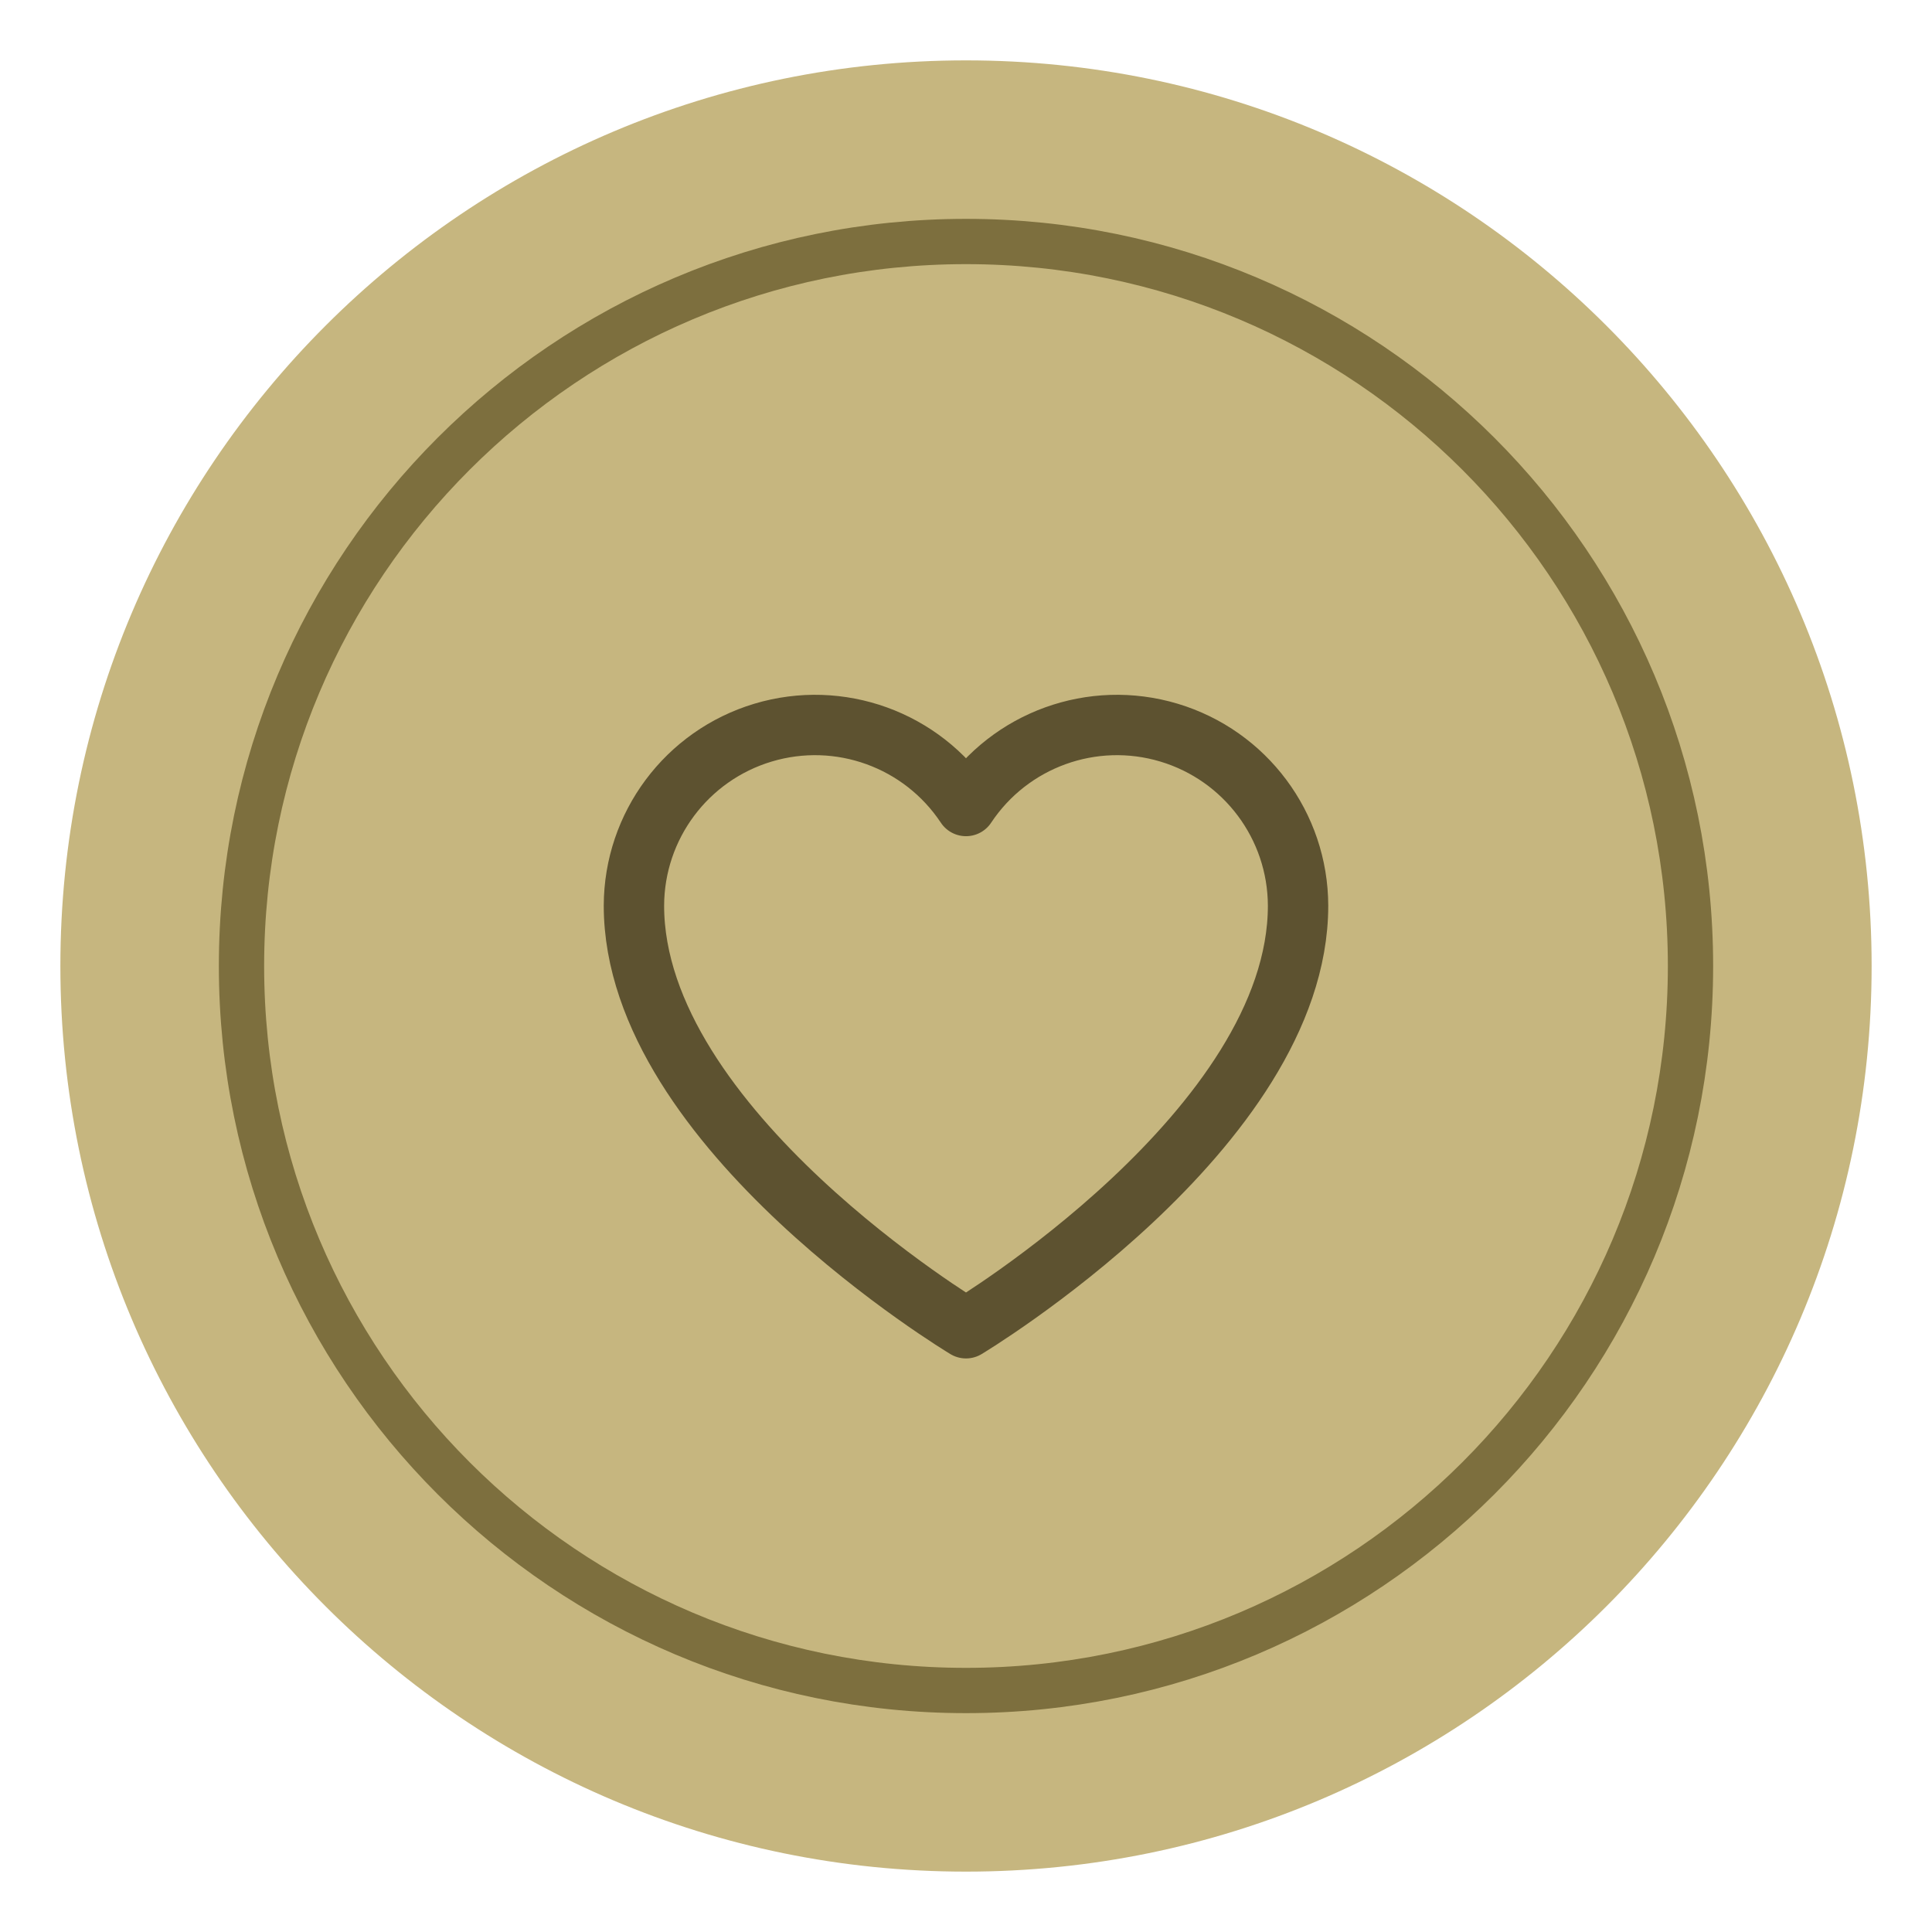
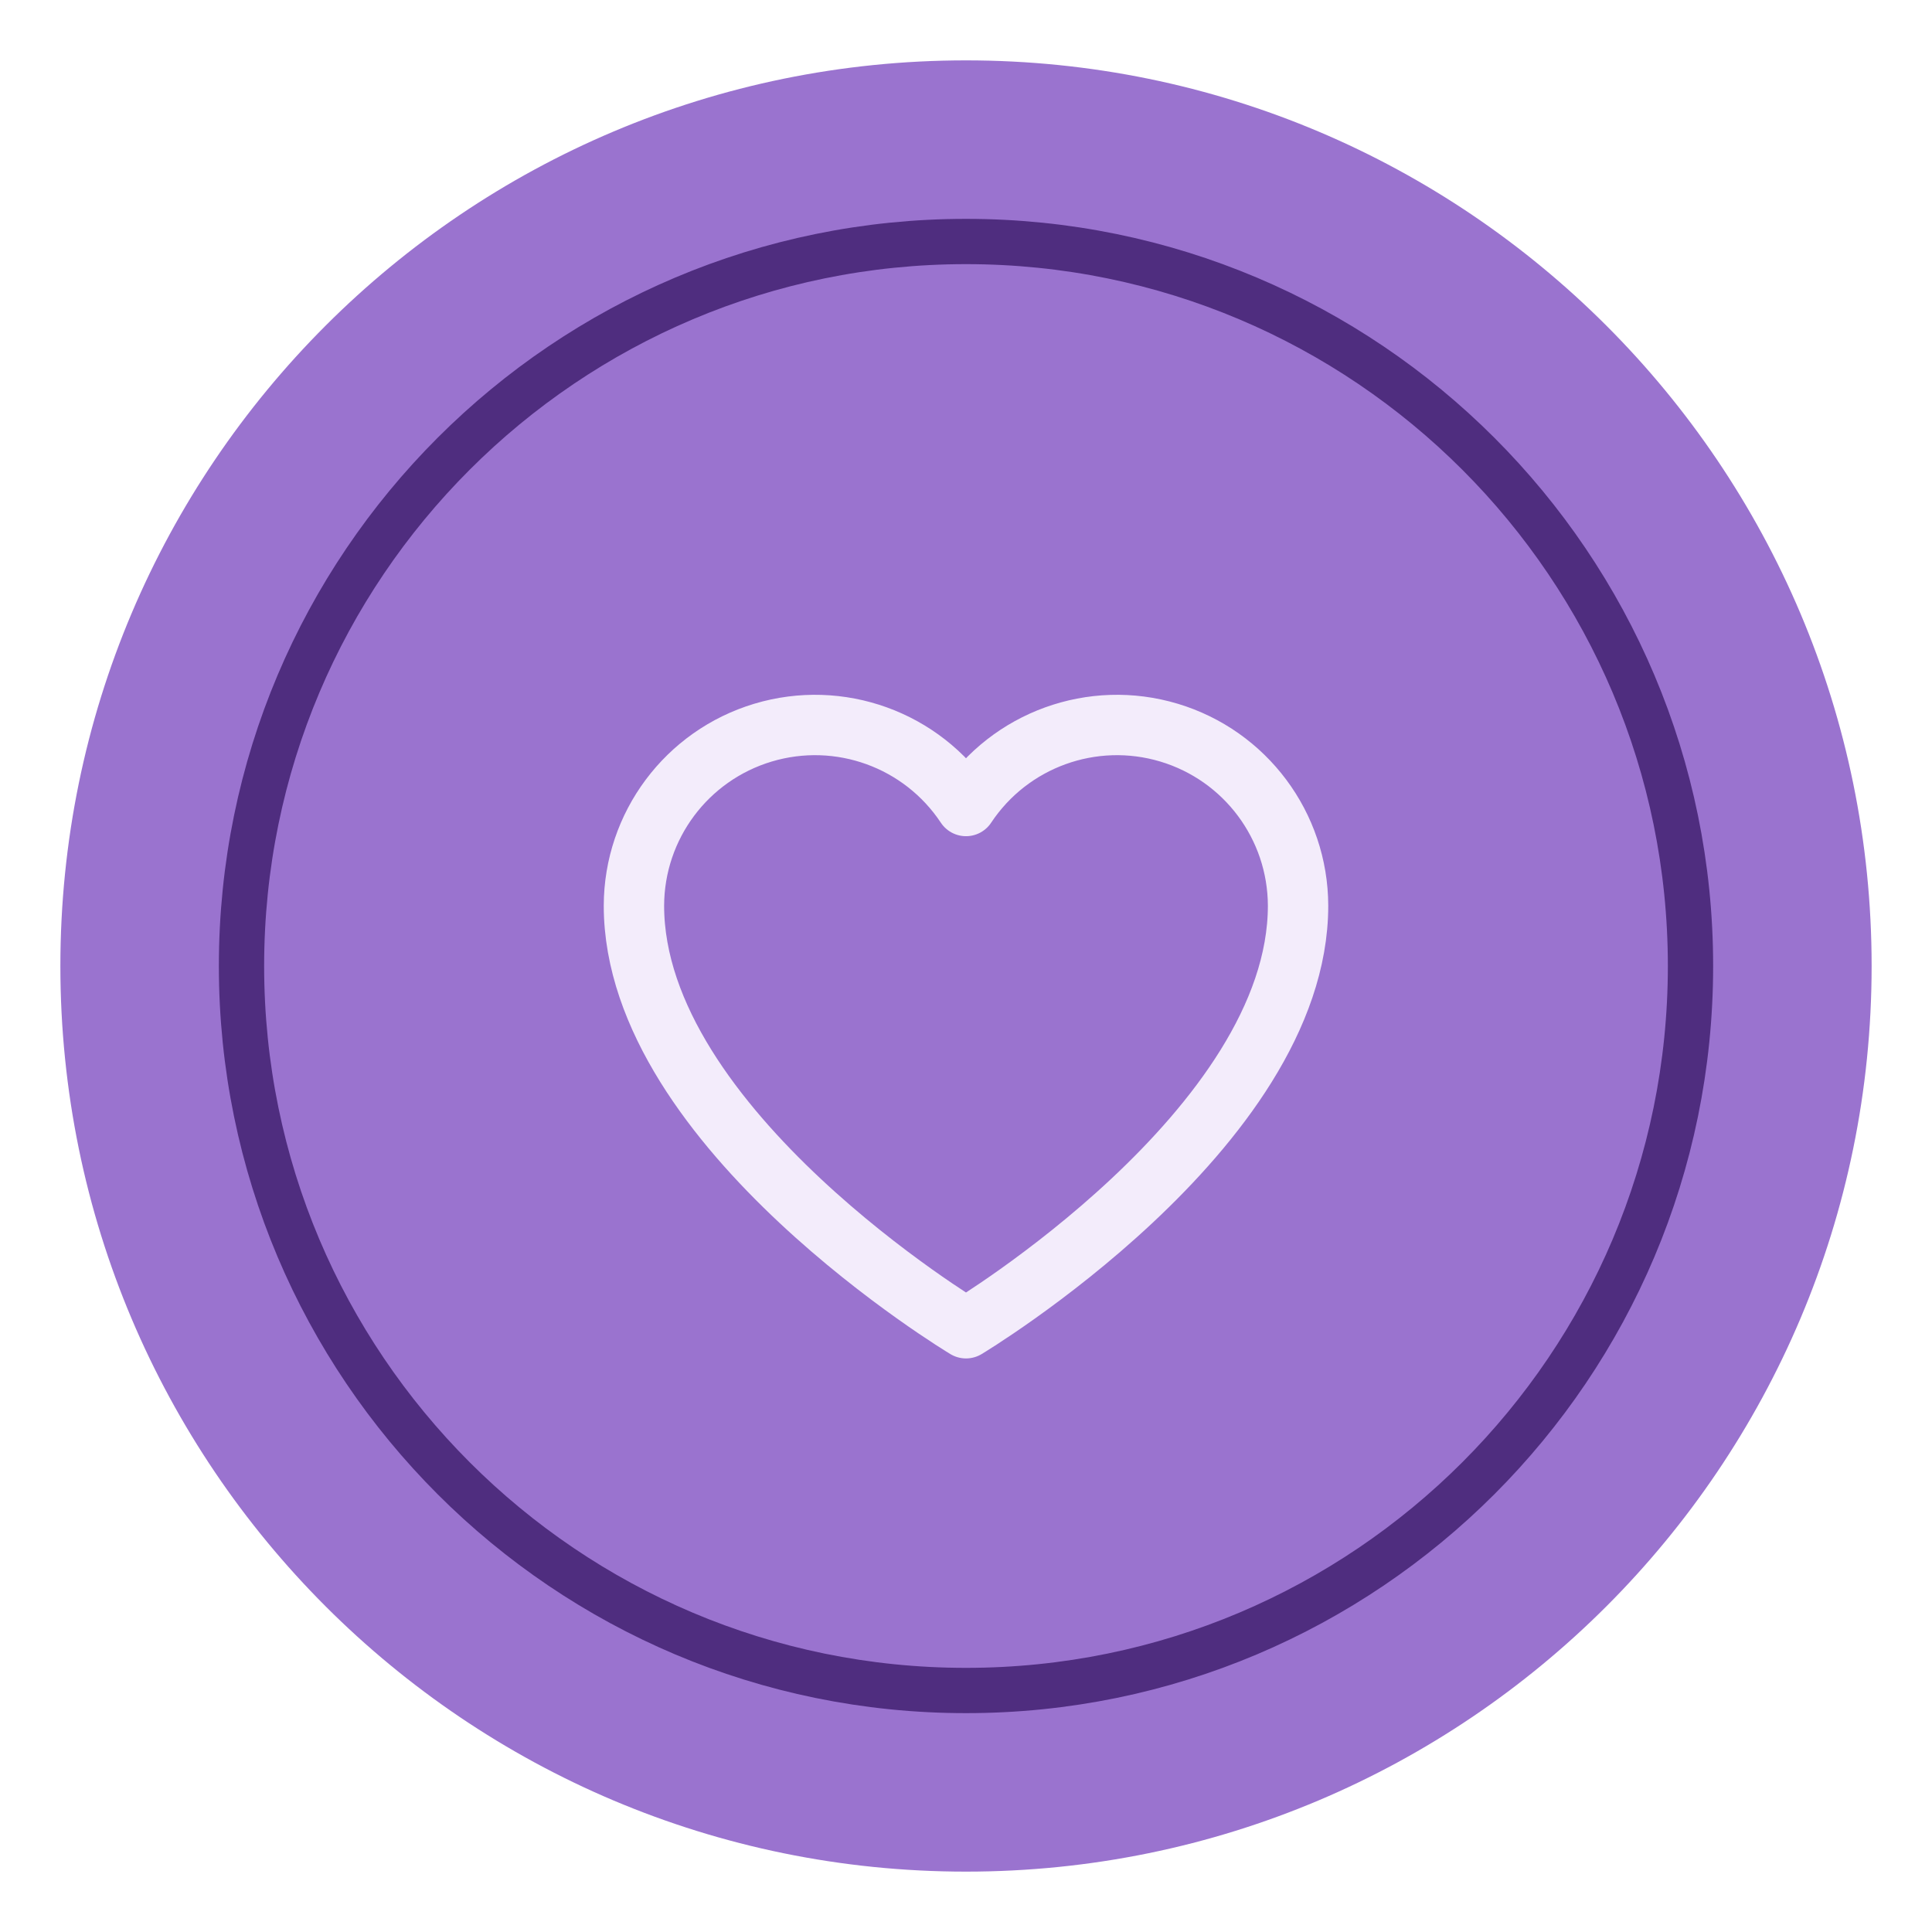
<svg xmlns="http://www.w3.org/2000/svg" viewBox="0 0 64 64">
-   <circle cx="32" cy="32" r="30" fill="#c6b67f" />
-   <circle cx="32" cy="32" r="24" fill="none" stroke="#7d6f3e" stroke-width="1.5" />
-   <path d="M32 44s-11-6.6-11-14a6 6 0 0 1 11-3.3A6 6 0 0 1 43 30c0 7.4-11 14-11 14z" fill="none" stroke="#5d5230" stroke-width="2" stroke-linejoin="round" />
+   <circle cx="32" cy="32" r="30" fill="#9a73cf" />
+   <circle cx="32" cy="32" r="24" fill="none" stroke="#4f2d7f" stroke-width="1.5" />
+   <path d="M32 44s-11-6.6-11-14a6 6 0 0 1 11-3.3A6 6 0 0 1 43 30c0 7.4-11 14-11 14z" fill="none" stroke="#f3ecfb" stroke-width="2" stroke-linejoin="round" />
</svg>
